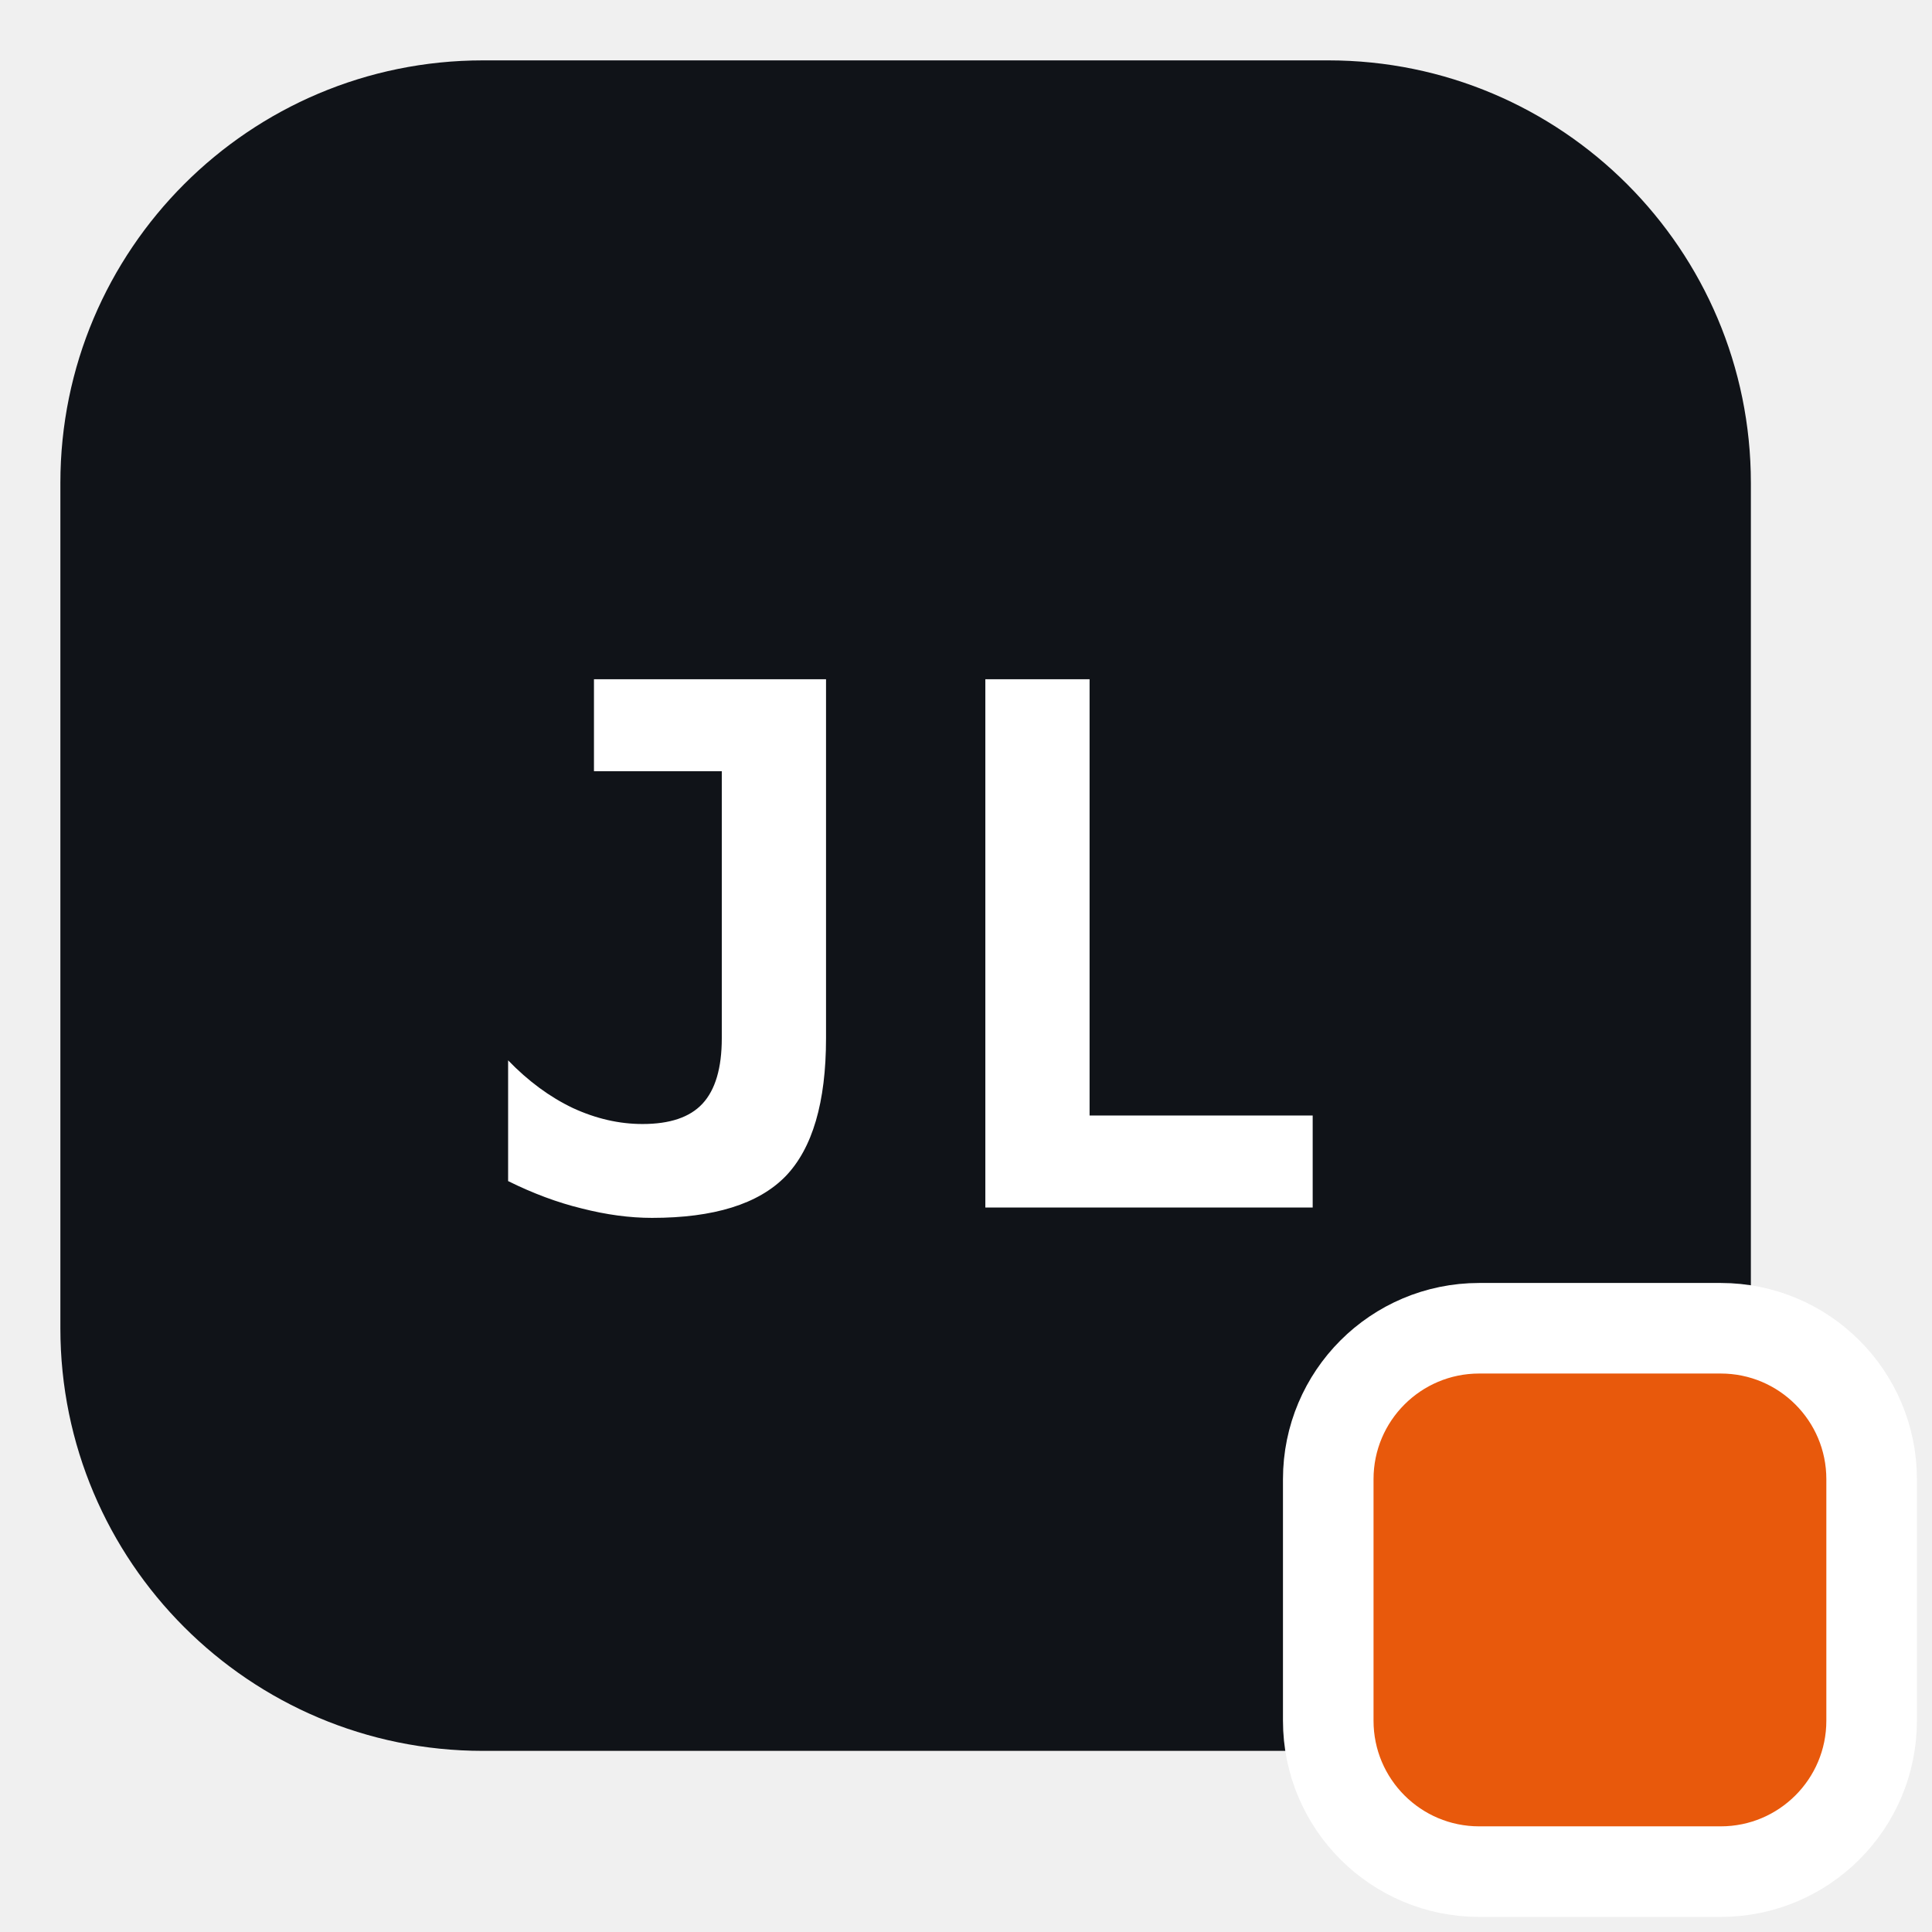
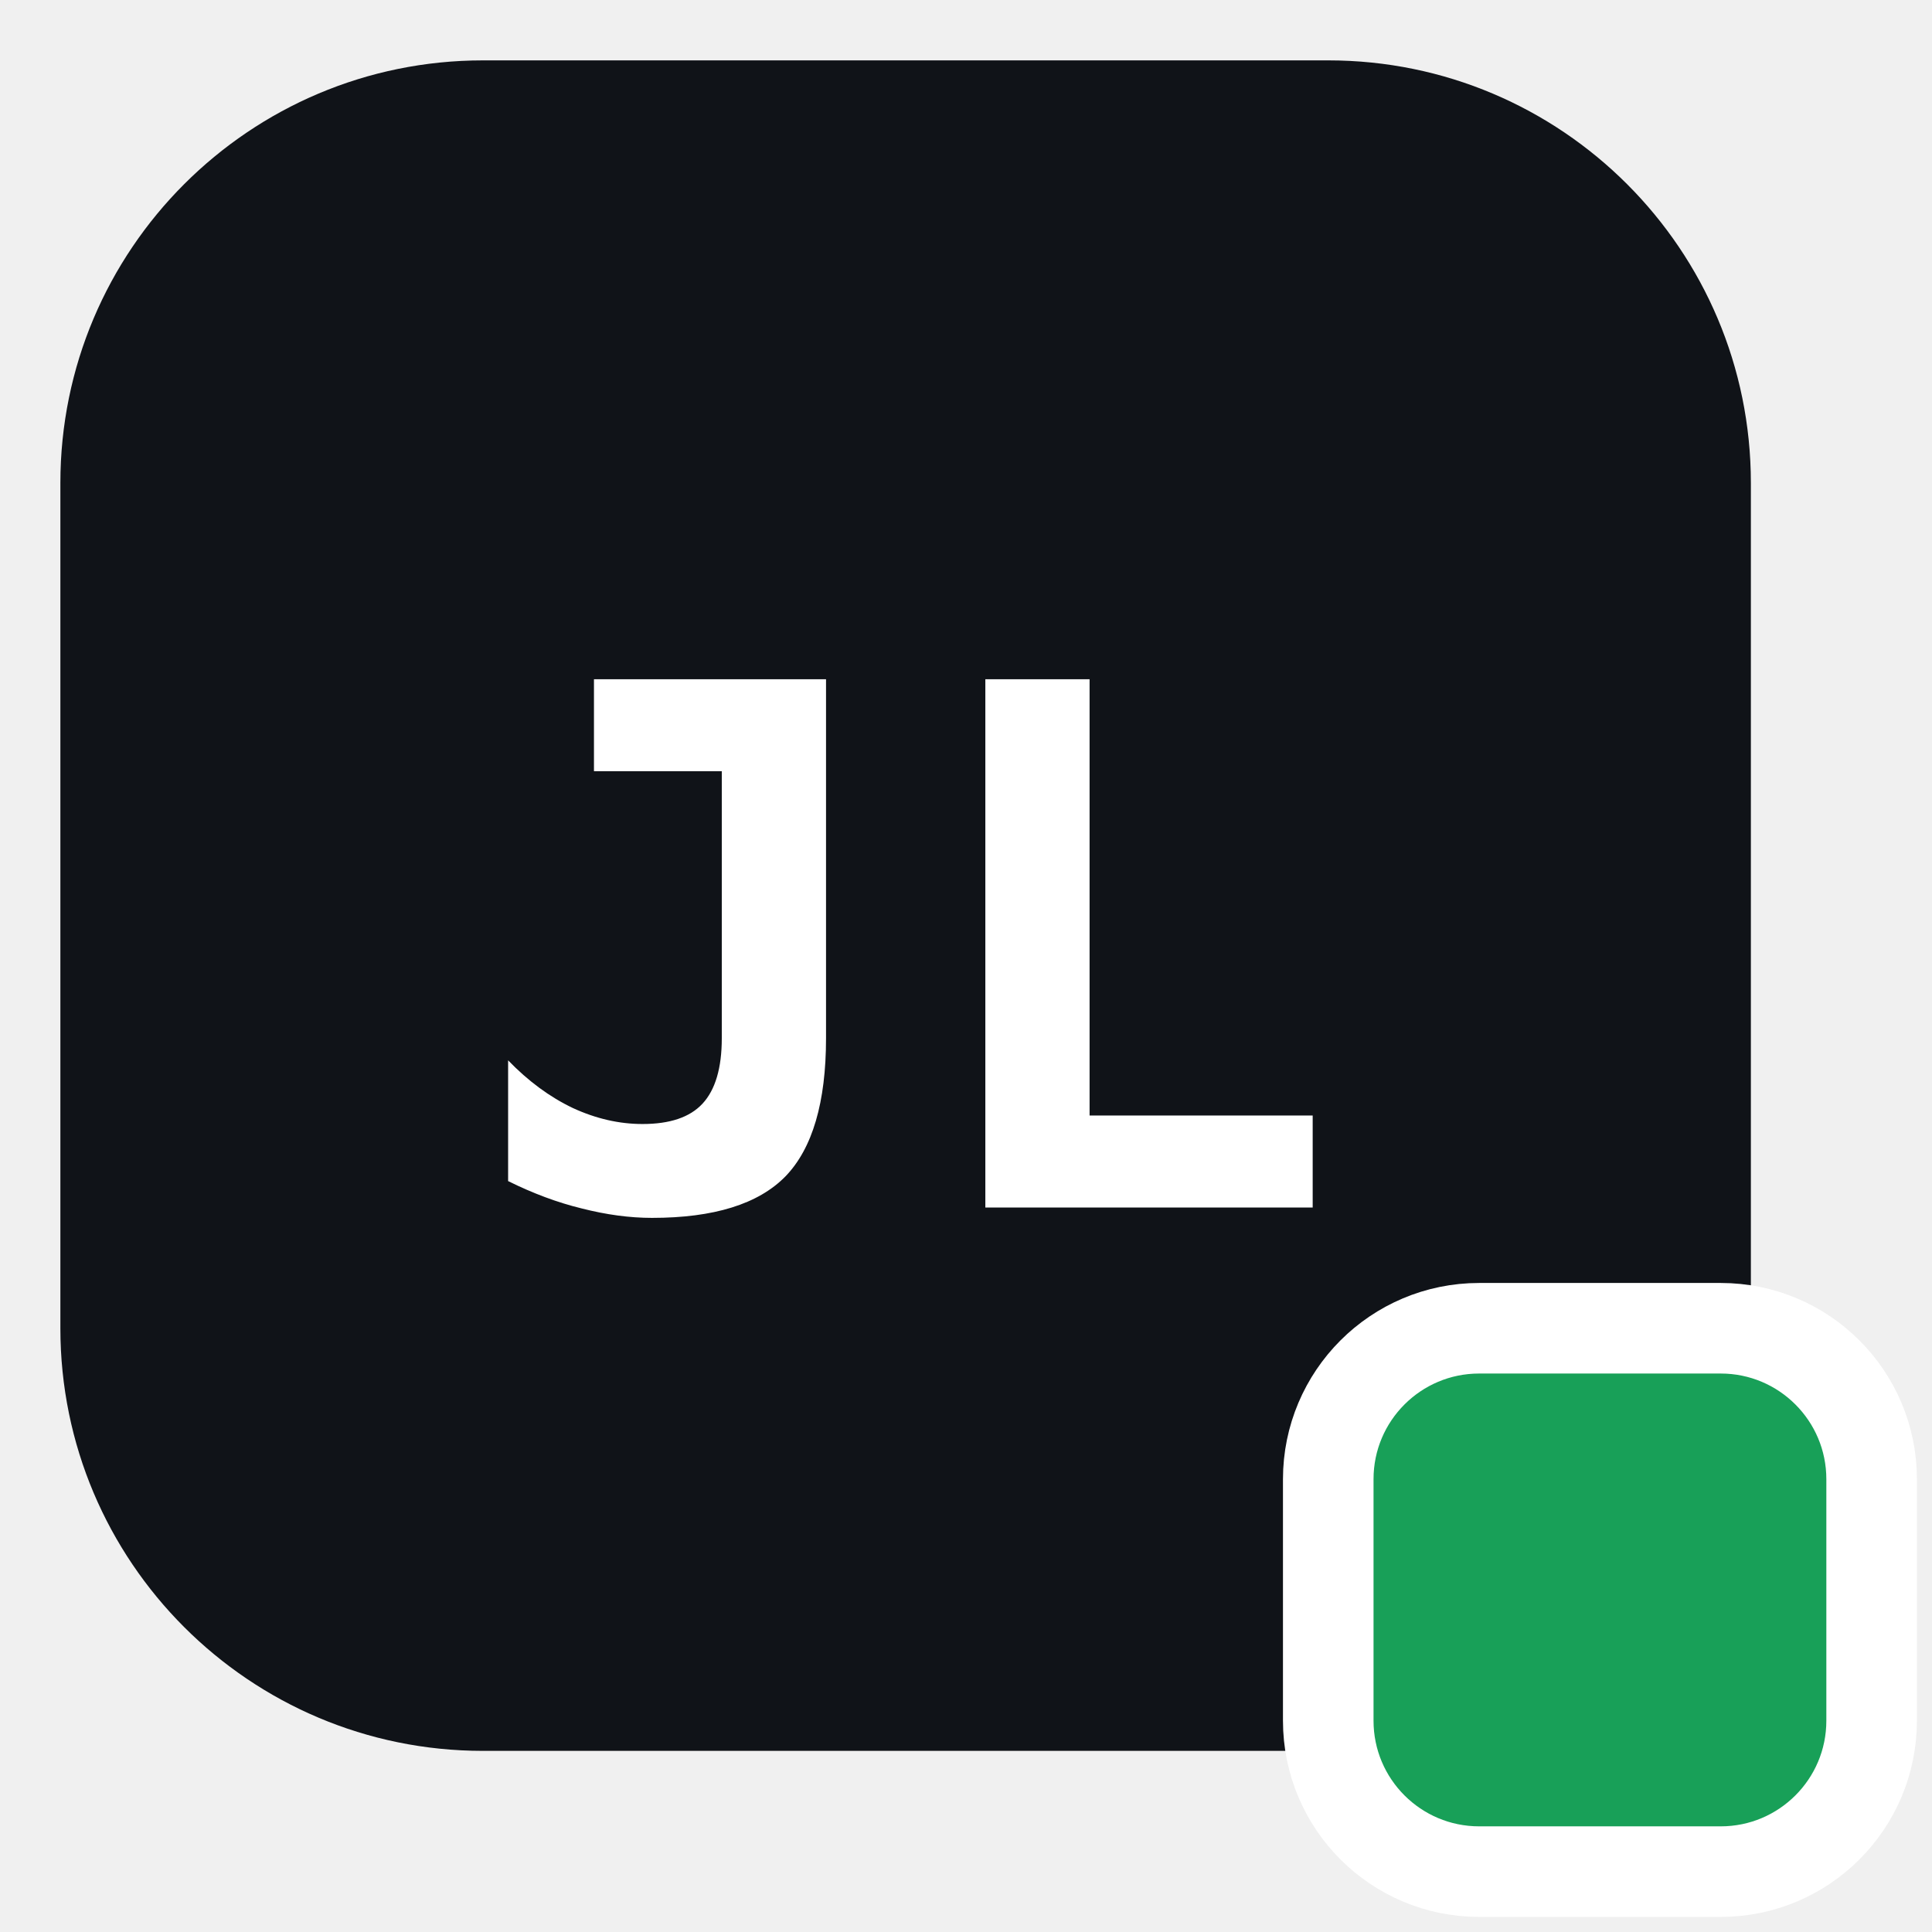
<svg xmlns="http://www.w3.org/2000/svg" viewBox="0 0 64 64">
  <rect x="2" y="2" width="56" height="56" rx="14" fill="#101318" />
  <text x="30" y="40" text-anchor="middle" font-family="ui-monospace, Menlo, Consolas, monospace" font-size="24" font-weight="700" fill="#ffffff">JL</text>
-   <rect x="44" y="44" width="18" height="18" rx="5" fill="#e8590c" stroke="#ffffff" stroke-width="3" />
+   <rect x="44" y="44" width="18" height="18" rx="5" fill="#18a058" stroke="#ffffff" stroke-width="3" />
</svg>
